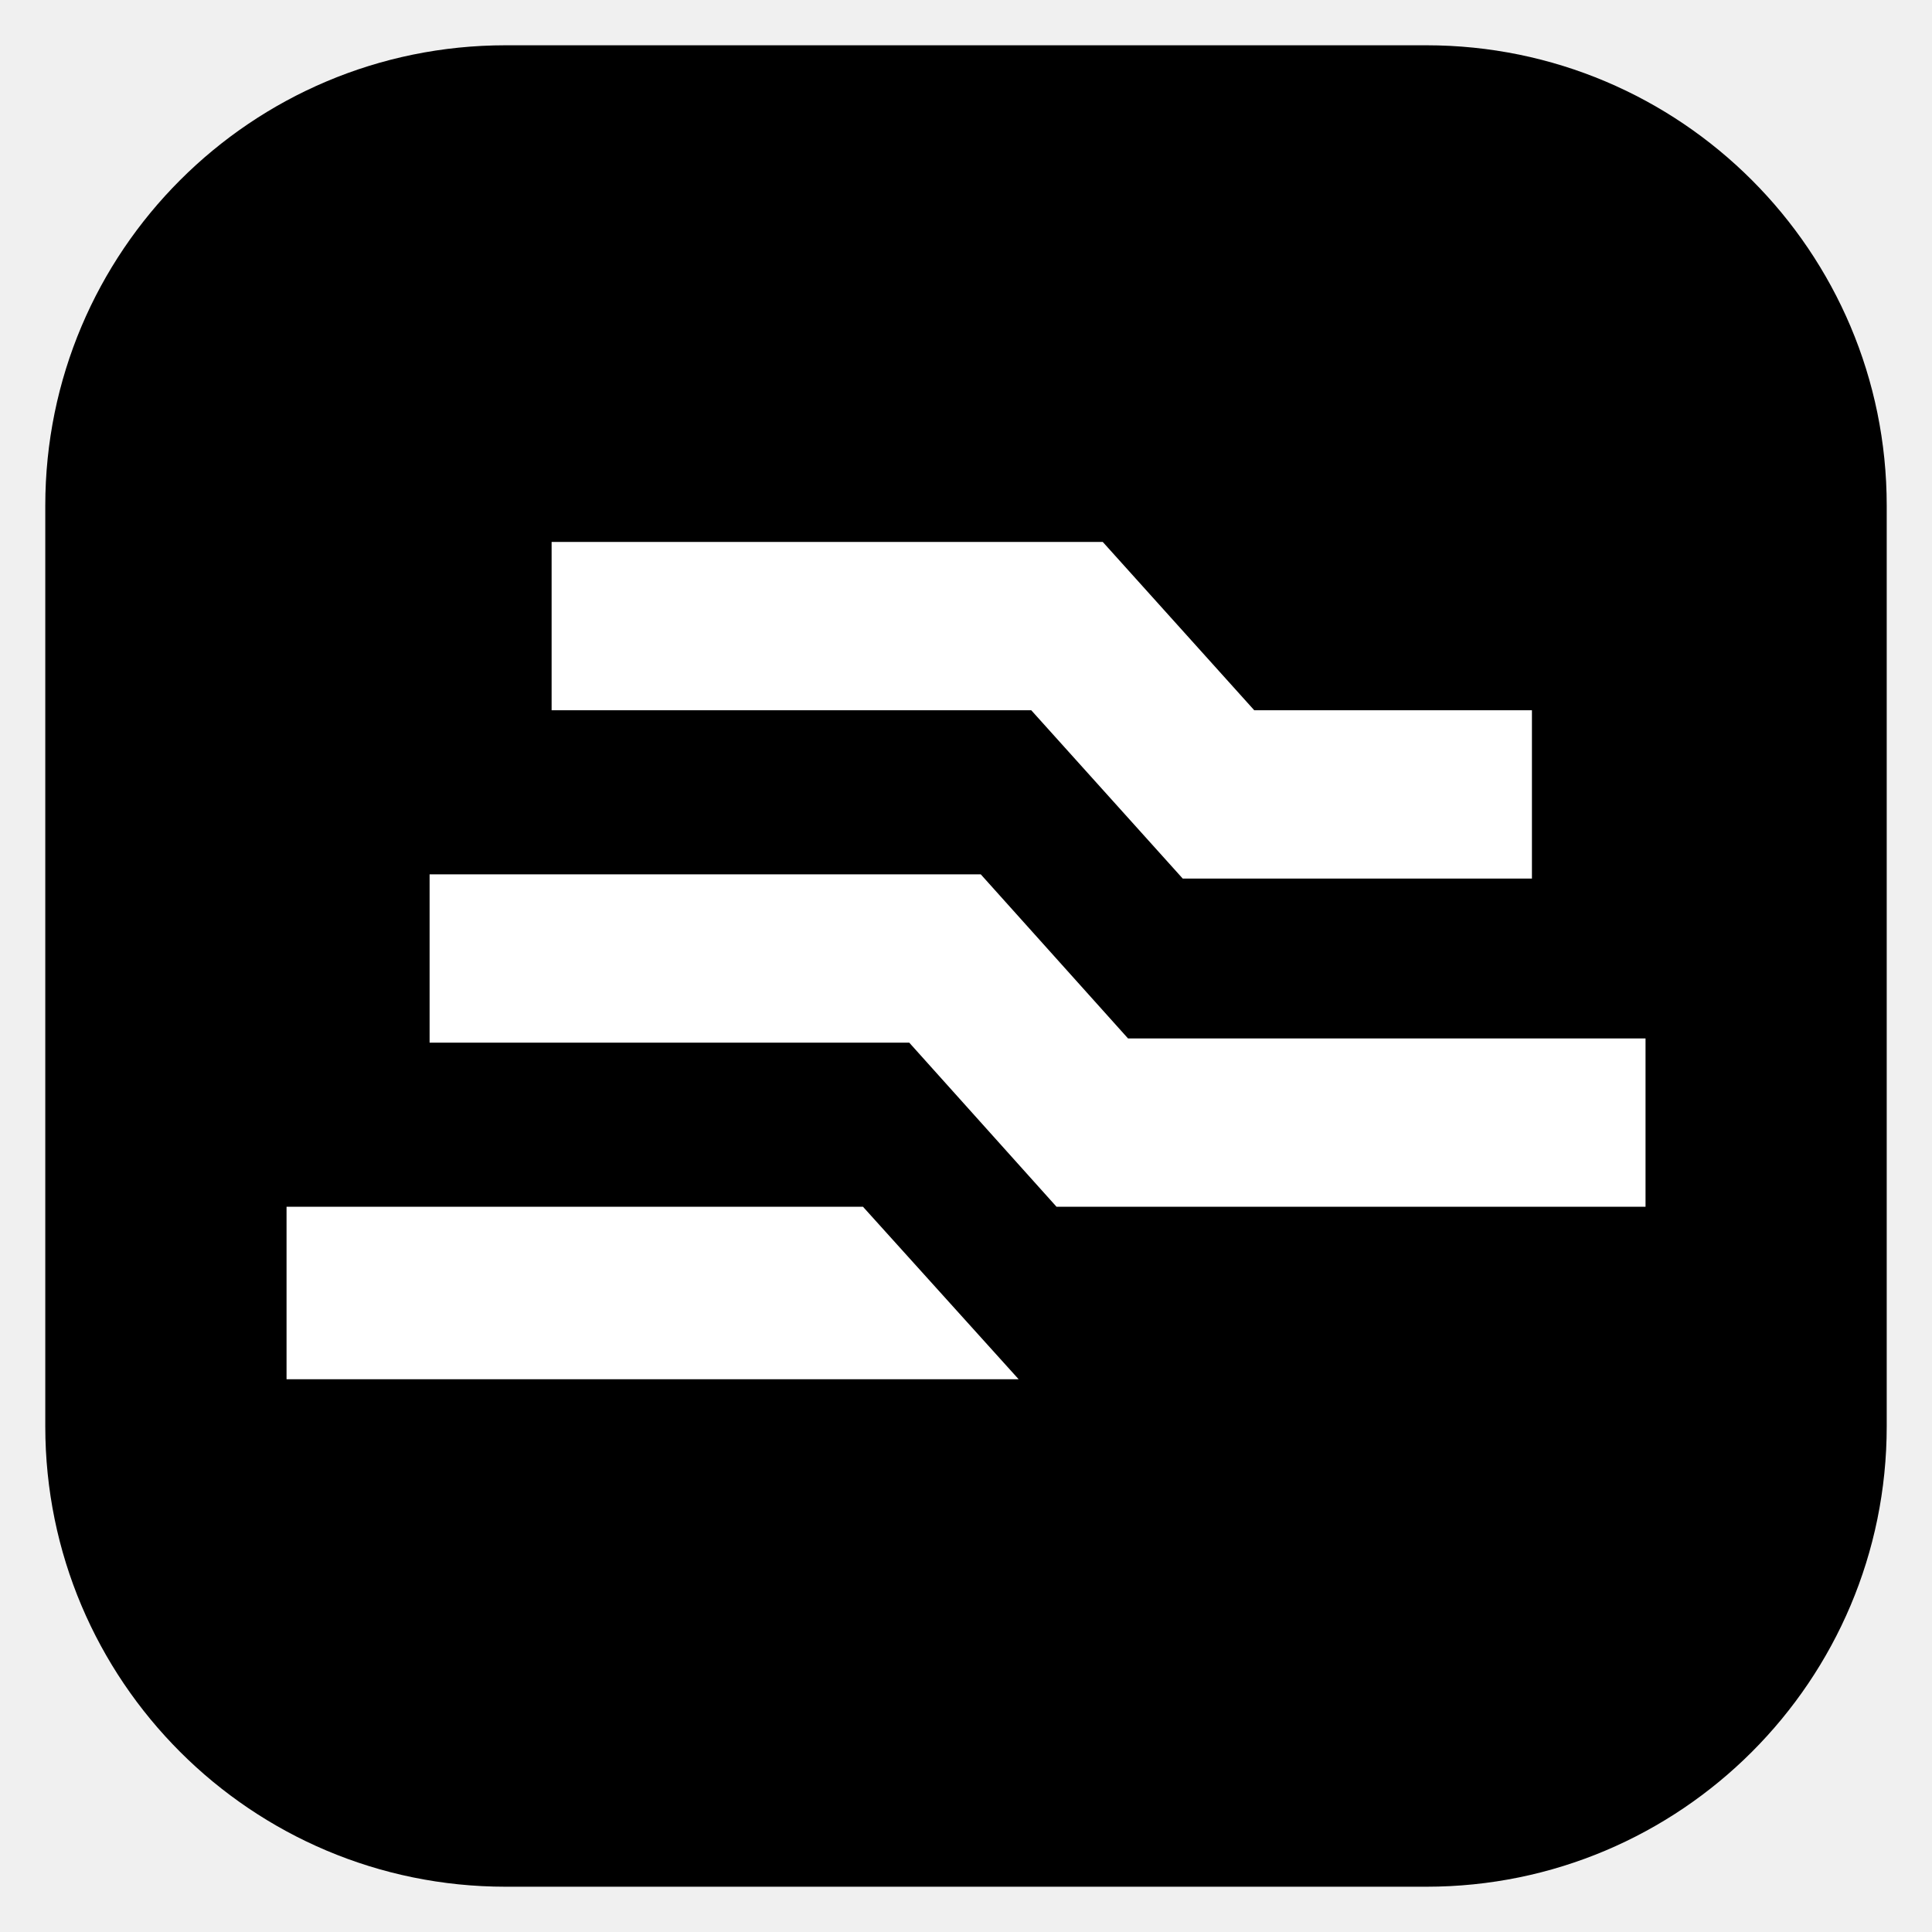
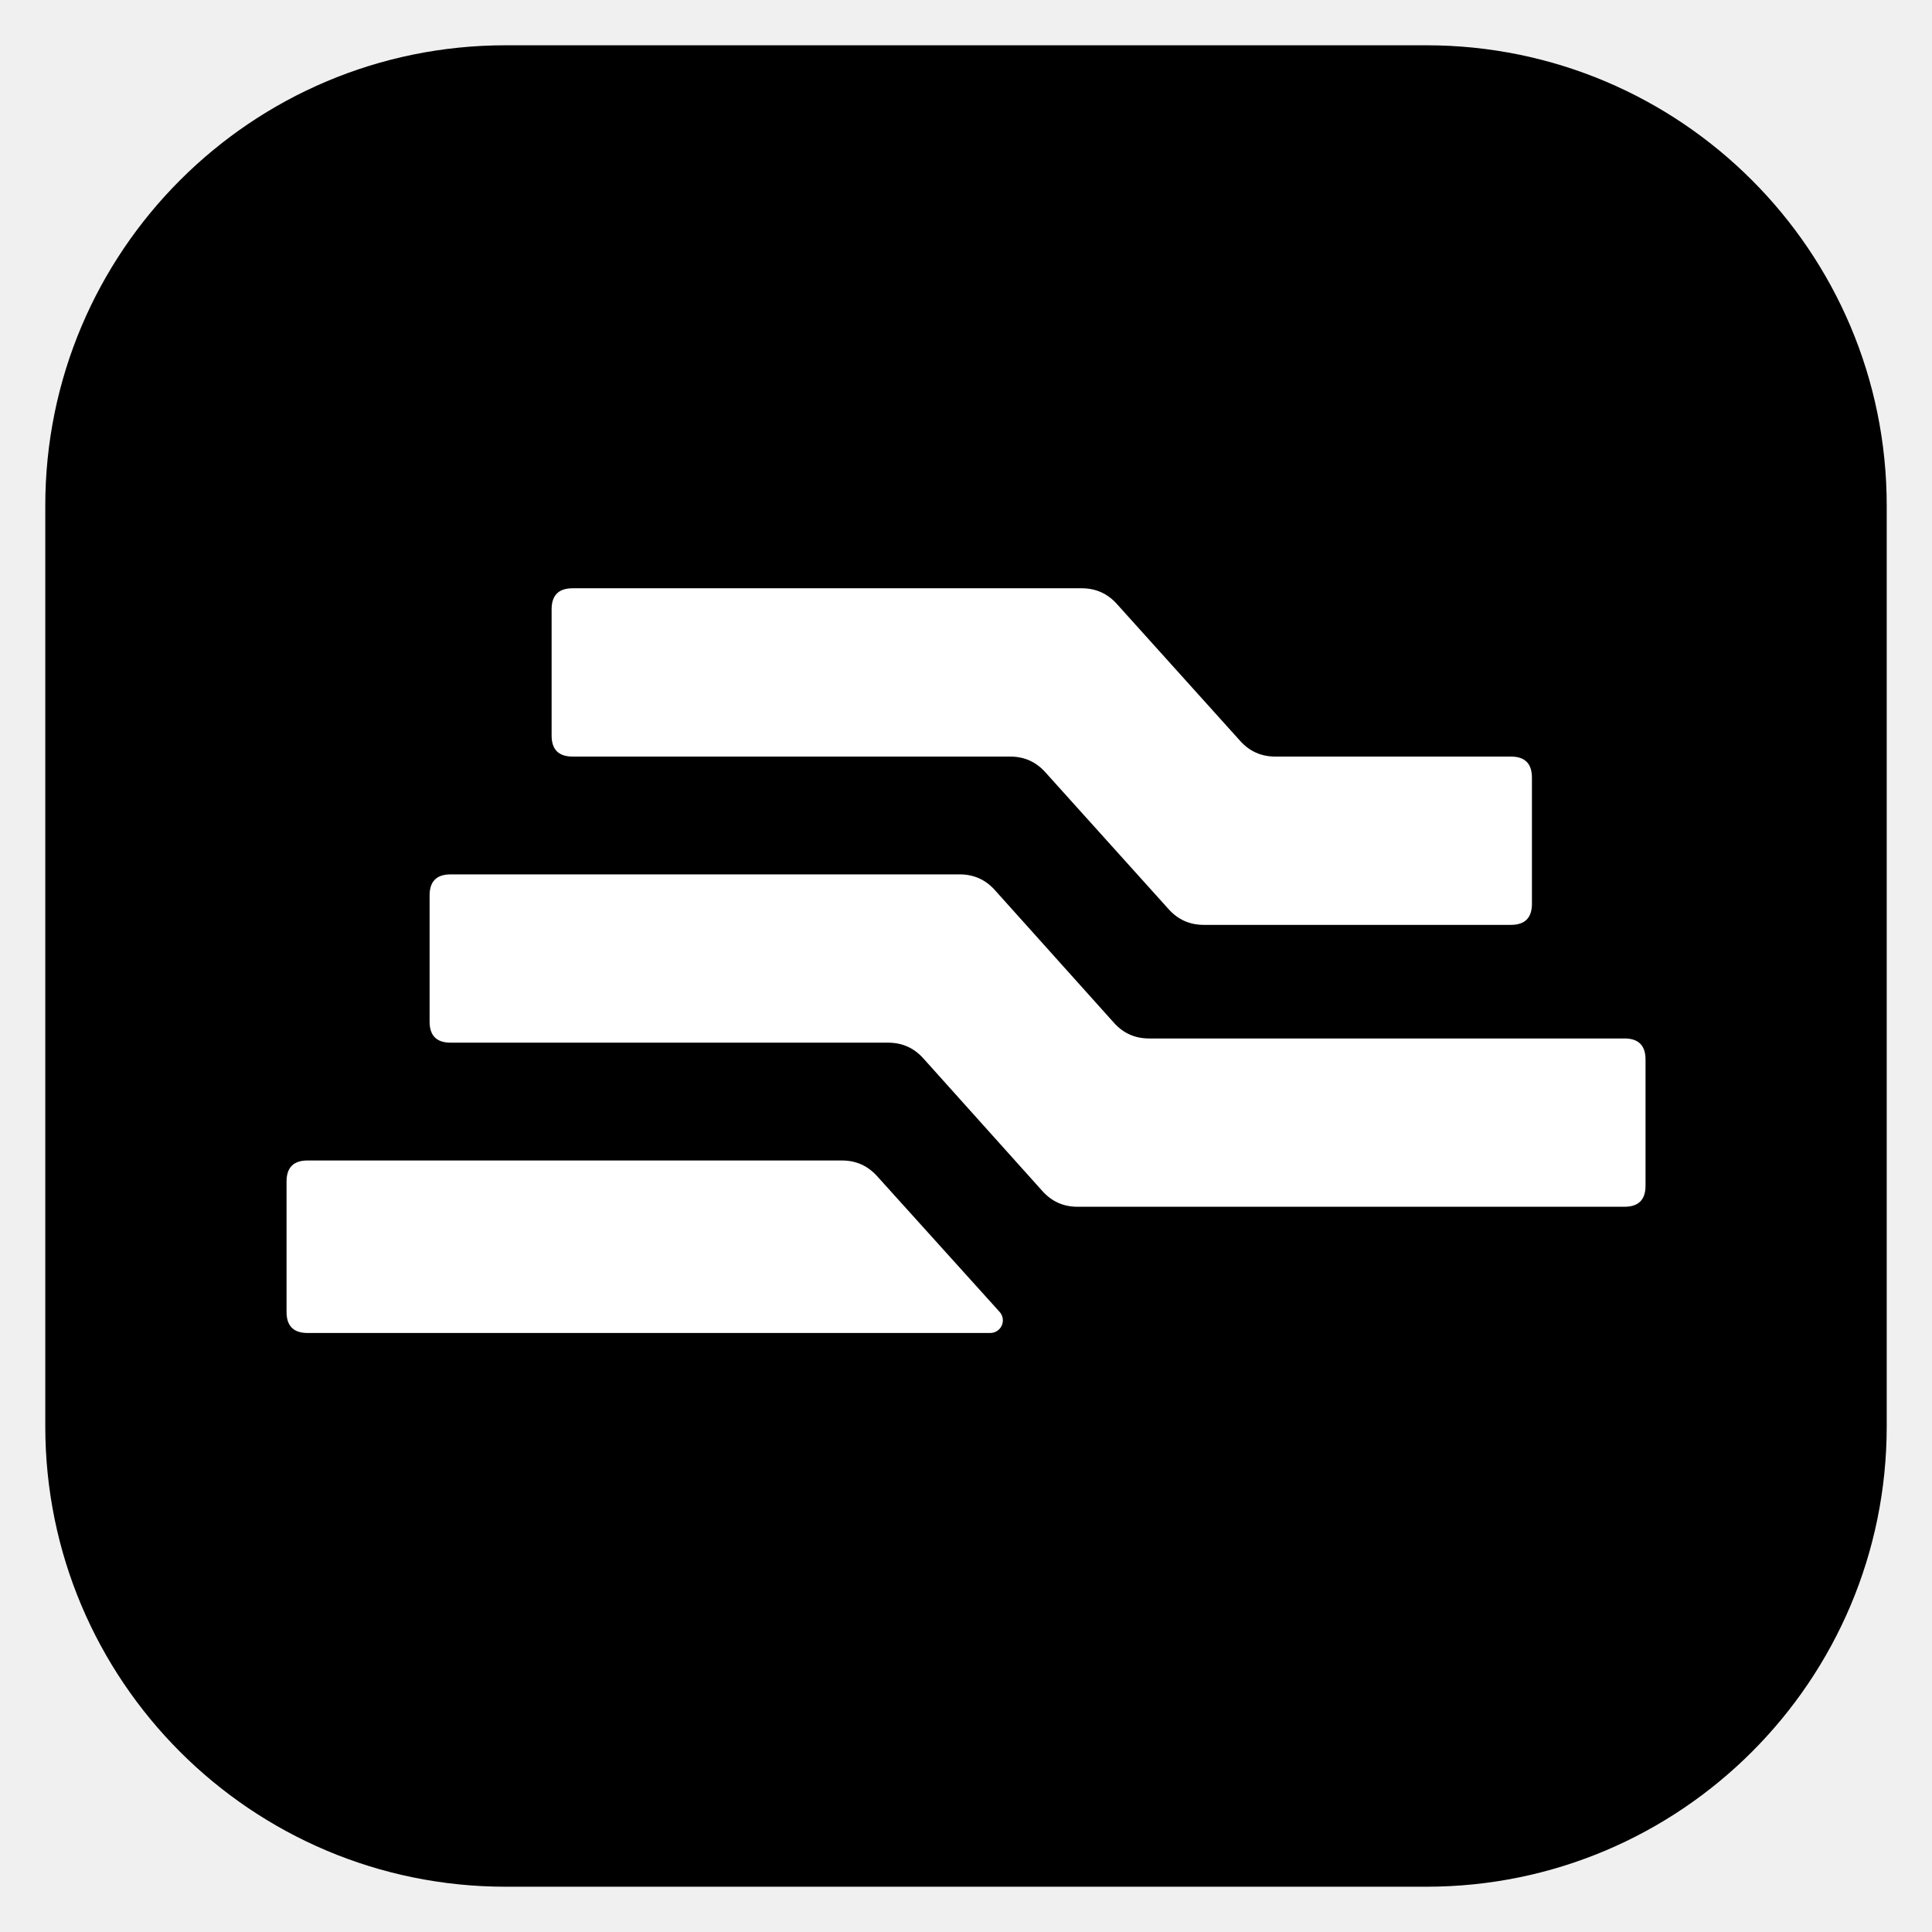
<svg xmlns="http://www.w3.org/2000/svg" width="1024" height="1024" viewBox="0 0 1024 1024" role="img" aria-label="Ladder app icon">
  <rect x="24" y="24" width="976" height="976" rx="244" fill="#000000" />
-   <path fill="#FFFFFF" fill-rule="evenodd" transform="translate(151.875 287.25) scale(2.23)" d="M63 0H194L230 40H296V80H213L177 40H63ZM34 79H165L200 118H323V158H183L148 119H34ZM0 158H137L174 199H0Z" />
+   <path fill="#FFFFFF" fill-rule="evenodd" transform="translate(151.875 311.8) scale(2.23)" d="M68 0L189 0Q194 0 197.34 3.72L226.66 36.28Q230 40 235 40L291 40Q296 40 296 45L296 75Q296 80 291 80L218 80Q213 80 209.66 76.28L180.34 43.72Q177 40 172 40L68 40Q63 40 63 35L63 5Q63 0 68 0ZM39 68L160 68Q165 68 168.34 71.72L196.66 103.28Q200 107 205 107L318 107Q323 107 323 112L323 142Q323 147 318 147L188 147Q183 147 179.66 143.28L151.34 111.72Q148 108 143 108L39 108Q34 108 34 103L34 73Q34 68 39 68ZM5 136L132 136Q137 136 140.35 139.71L169.48 171.99A3 3 0 0 1 167.25 177L5 177Q0 177 0 172L0 141Q0 136 5 136Z" />
</svg>
